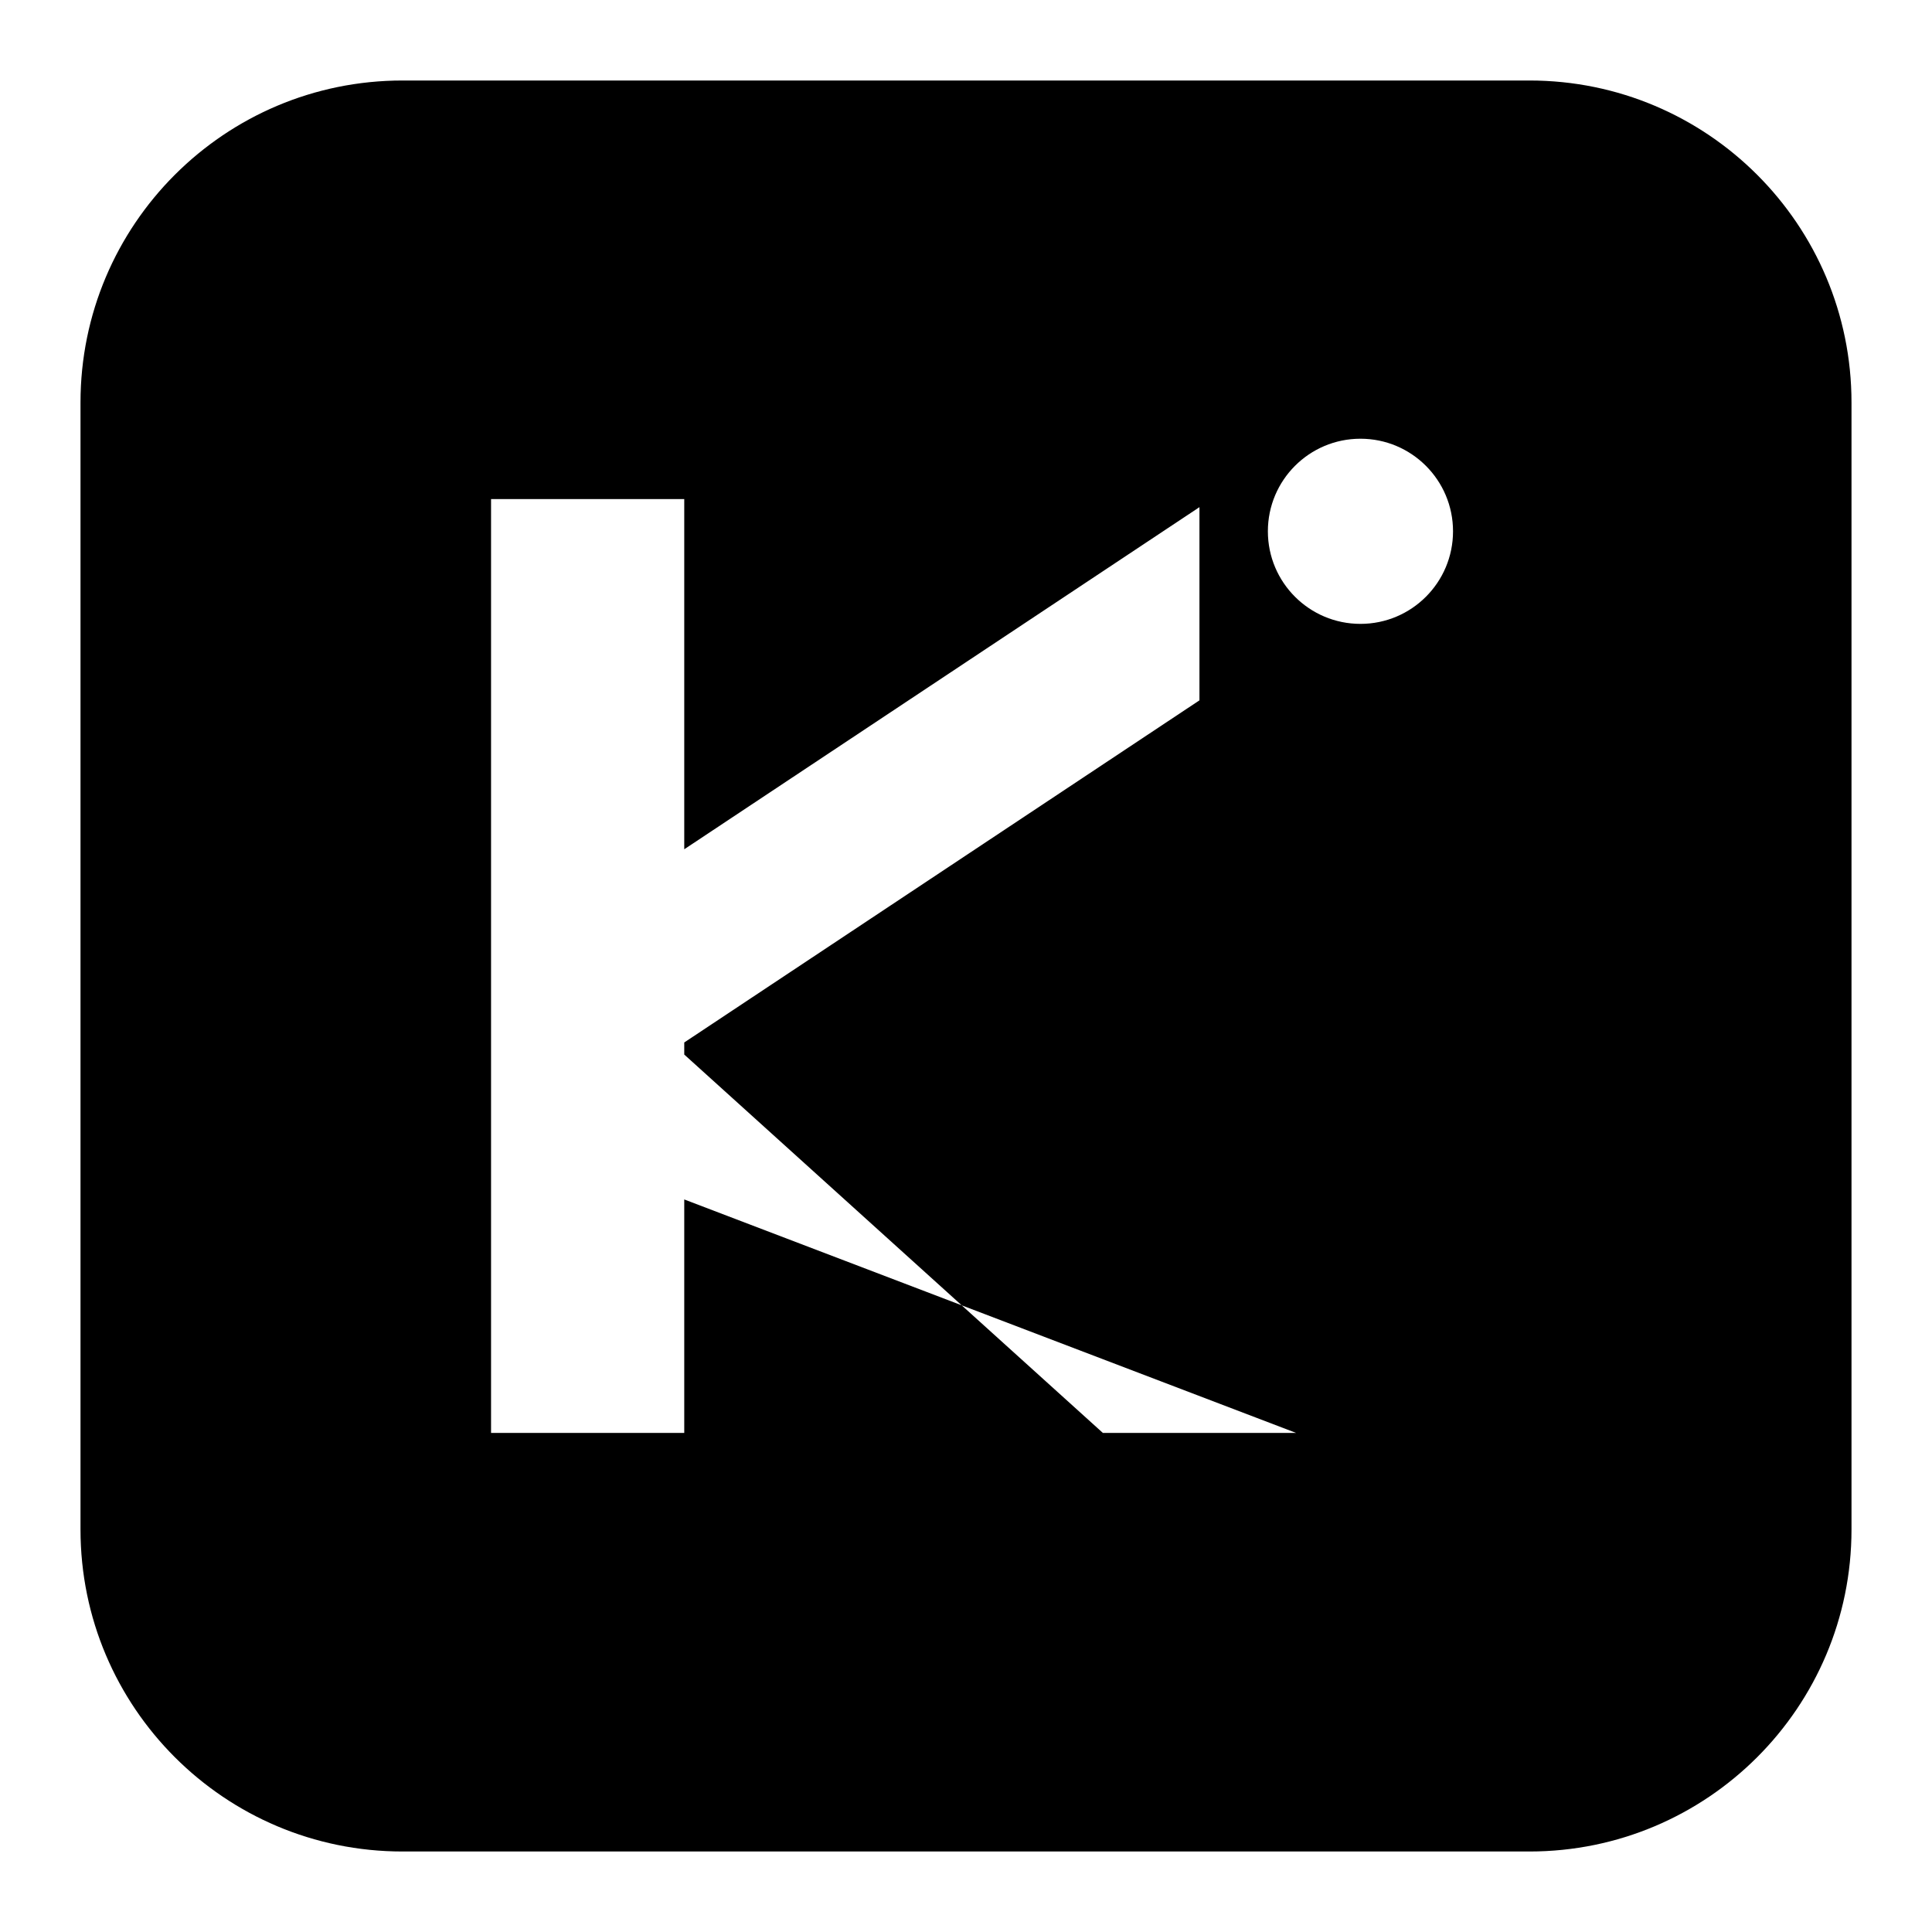
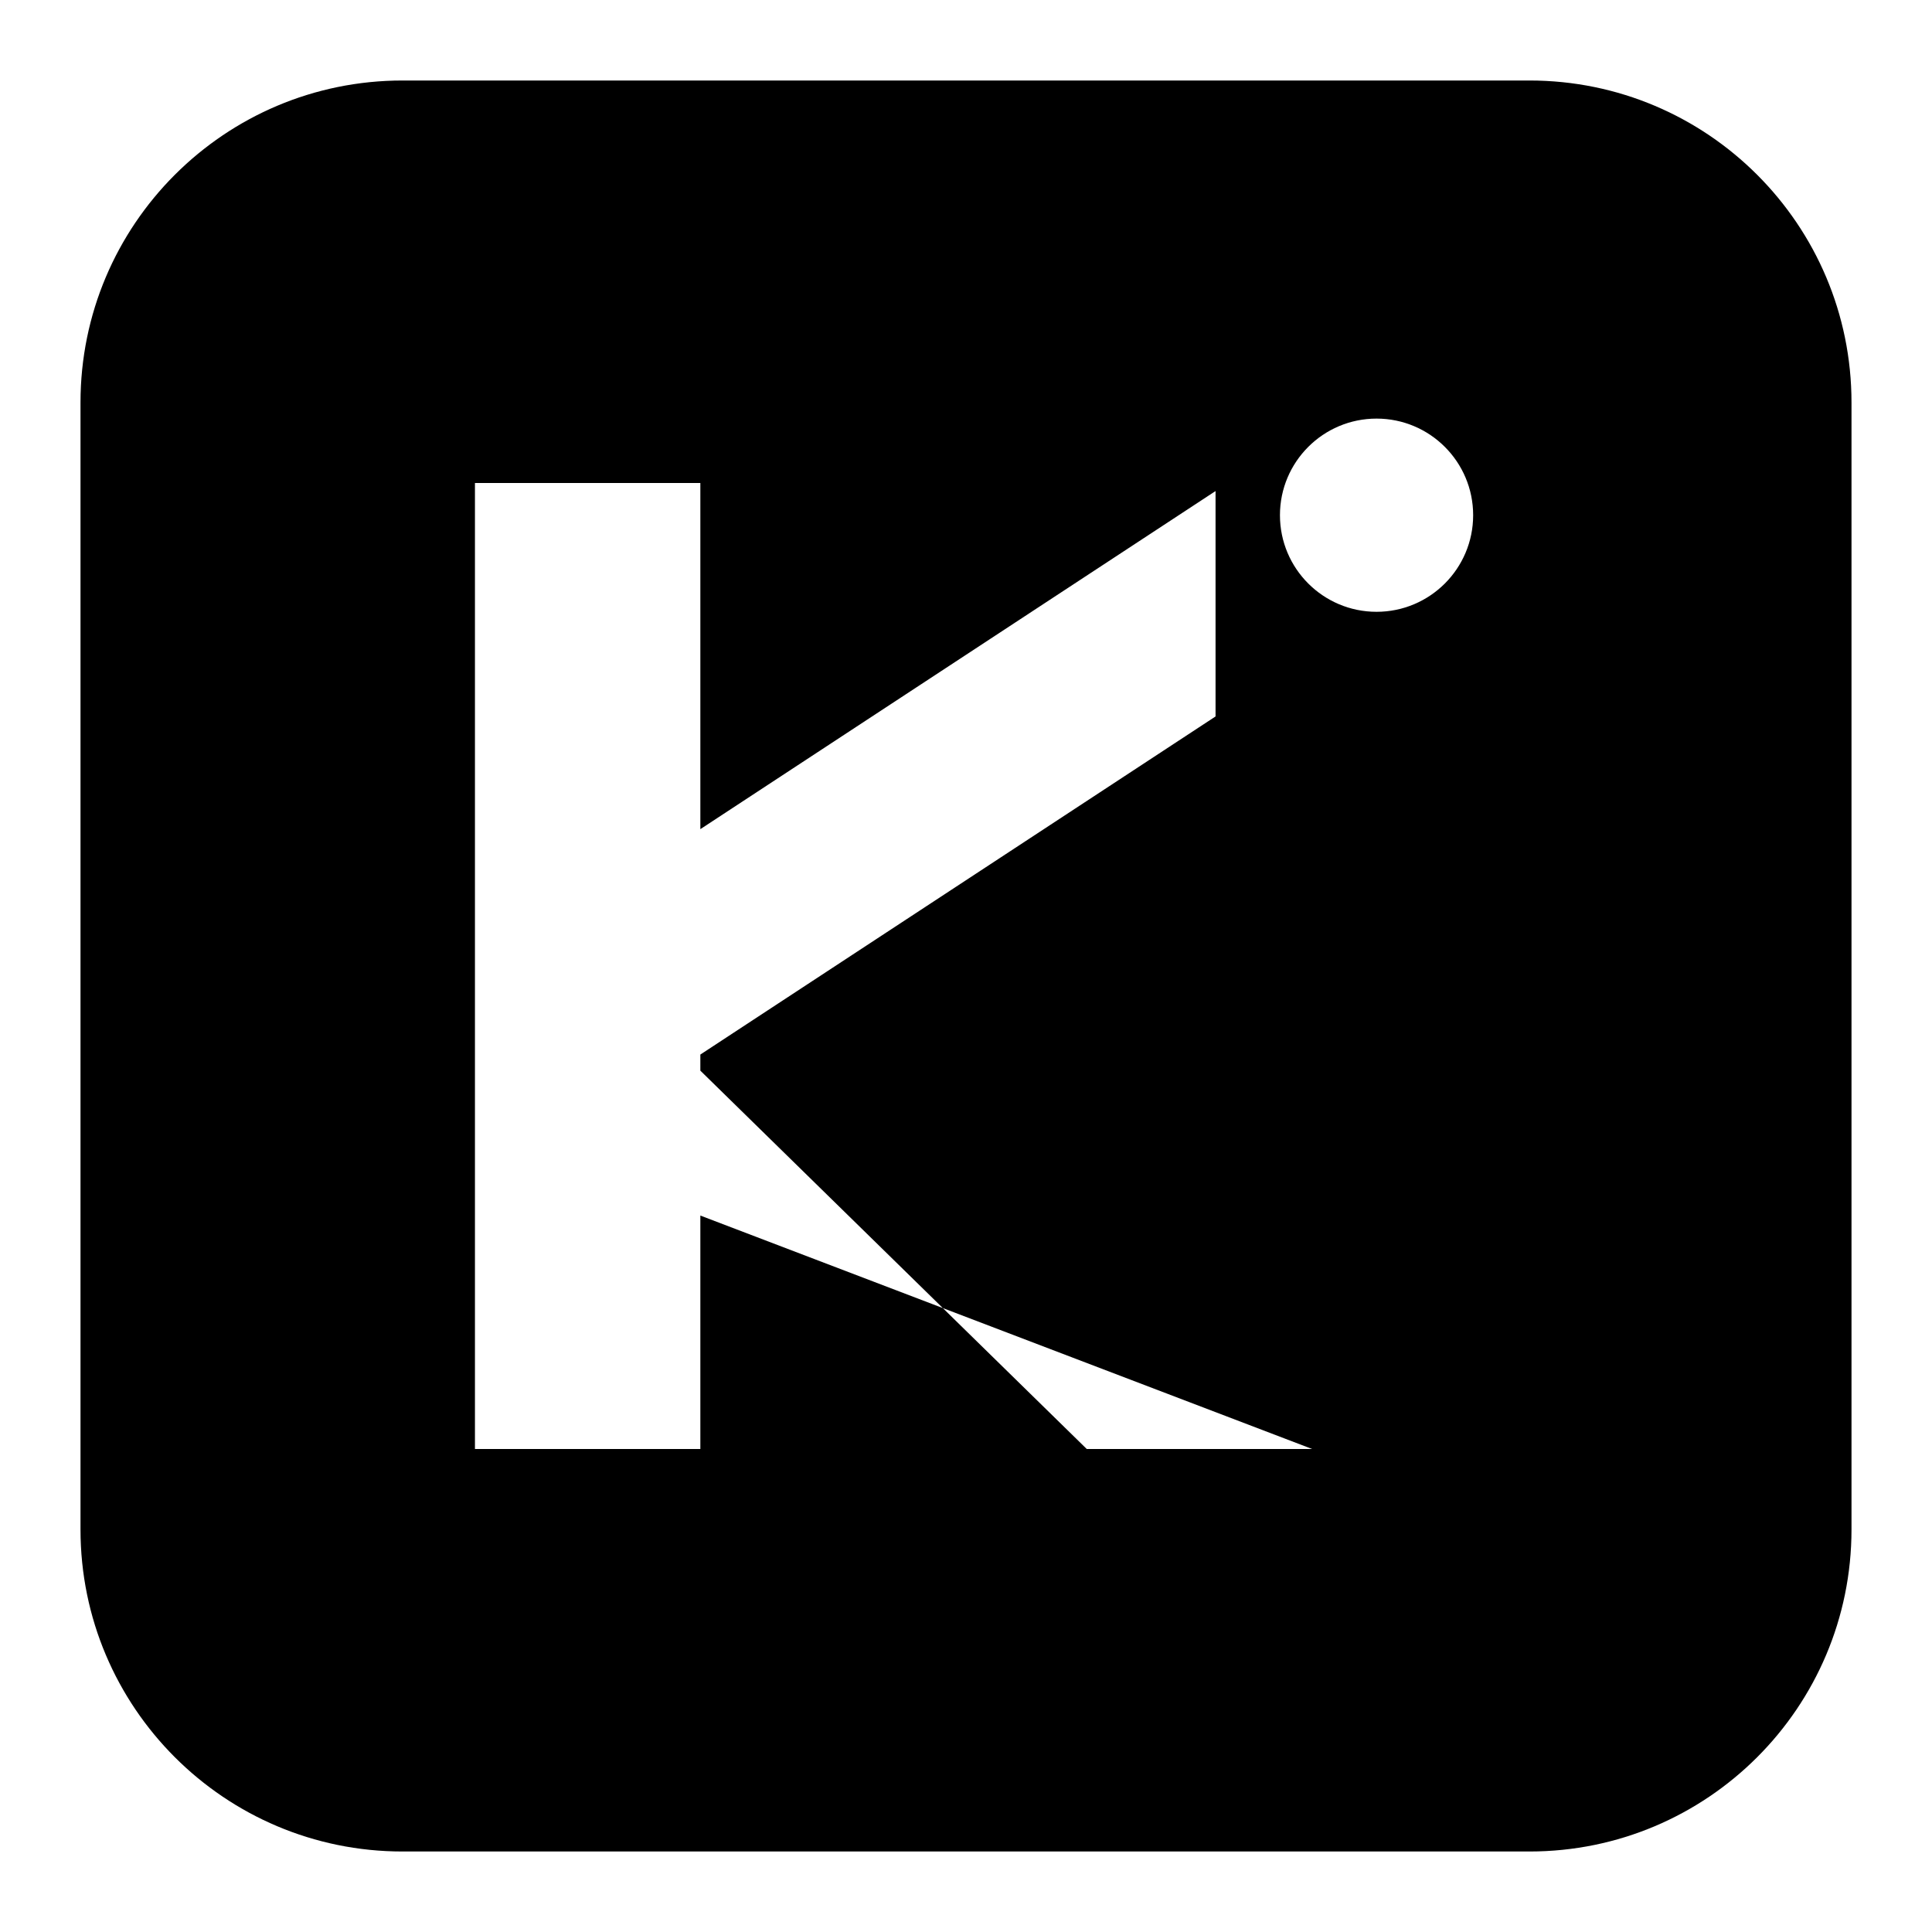
<svg xmlns="http://www.w3.org/2000/svg" width="16" height="16" viewBox="0 0 24 24">
-   <path fill="#000000" fill-rule="evenodd" d="M5 1 h14 a4 4 0 0 1 4 4 v14 a4 4 0 0 1 -4 4 H5 a4 4 0 0 1 -4 -4 V5 a4 4 0 0 1 4 -4 Z M6.1 6.2 h2.4 v11.6 h-2.4 Z M8.5 10.55 L14.9 6.3 L14.9 8.7 L8.5 12.95 Z M8.5 13.1 L13.7 17.8 L16.1 17.8 L8.5 14.9 Z M15.75 6.6 a1.15 1.15 0 1 0 2.3 0 a1.15 1.15 0 1 0 -2.3 0 Z" />
+   <path fill="#000000" fill-rule="evenodd" d="M5 1 h14 a4 4 0 0 1 4 4 v14 a4 4 0 0 1 -4 4 H5 a4 4 0 0 1 -4 -4 V5 a4 4 0 0 1 4 -4 Z M5.9 6 h2.8 v12 h-2.8 Z M8.7 10.3 L15.1 6.1 L15.1 8.9 L8.7 13.1 Z M8.7 13.3 L13.5 18 L16.3 18 L8.7 15.1 Z M15.9 6.4 a1.2 1.2 0 1 0 2.4 0 a1.2 1.2 0 1 0 -2.4 0 Z" />
</svg>
